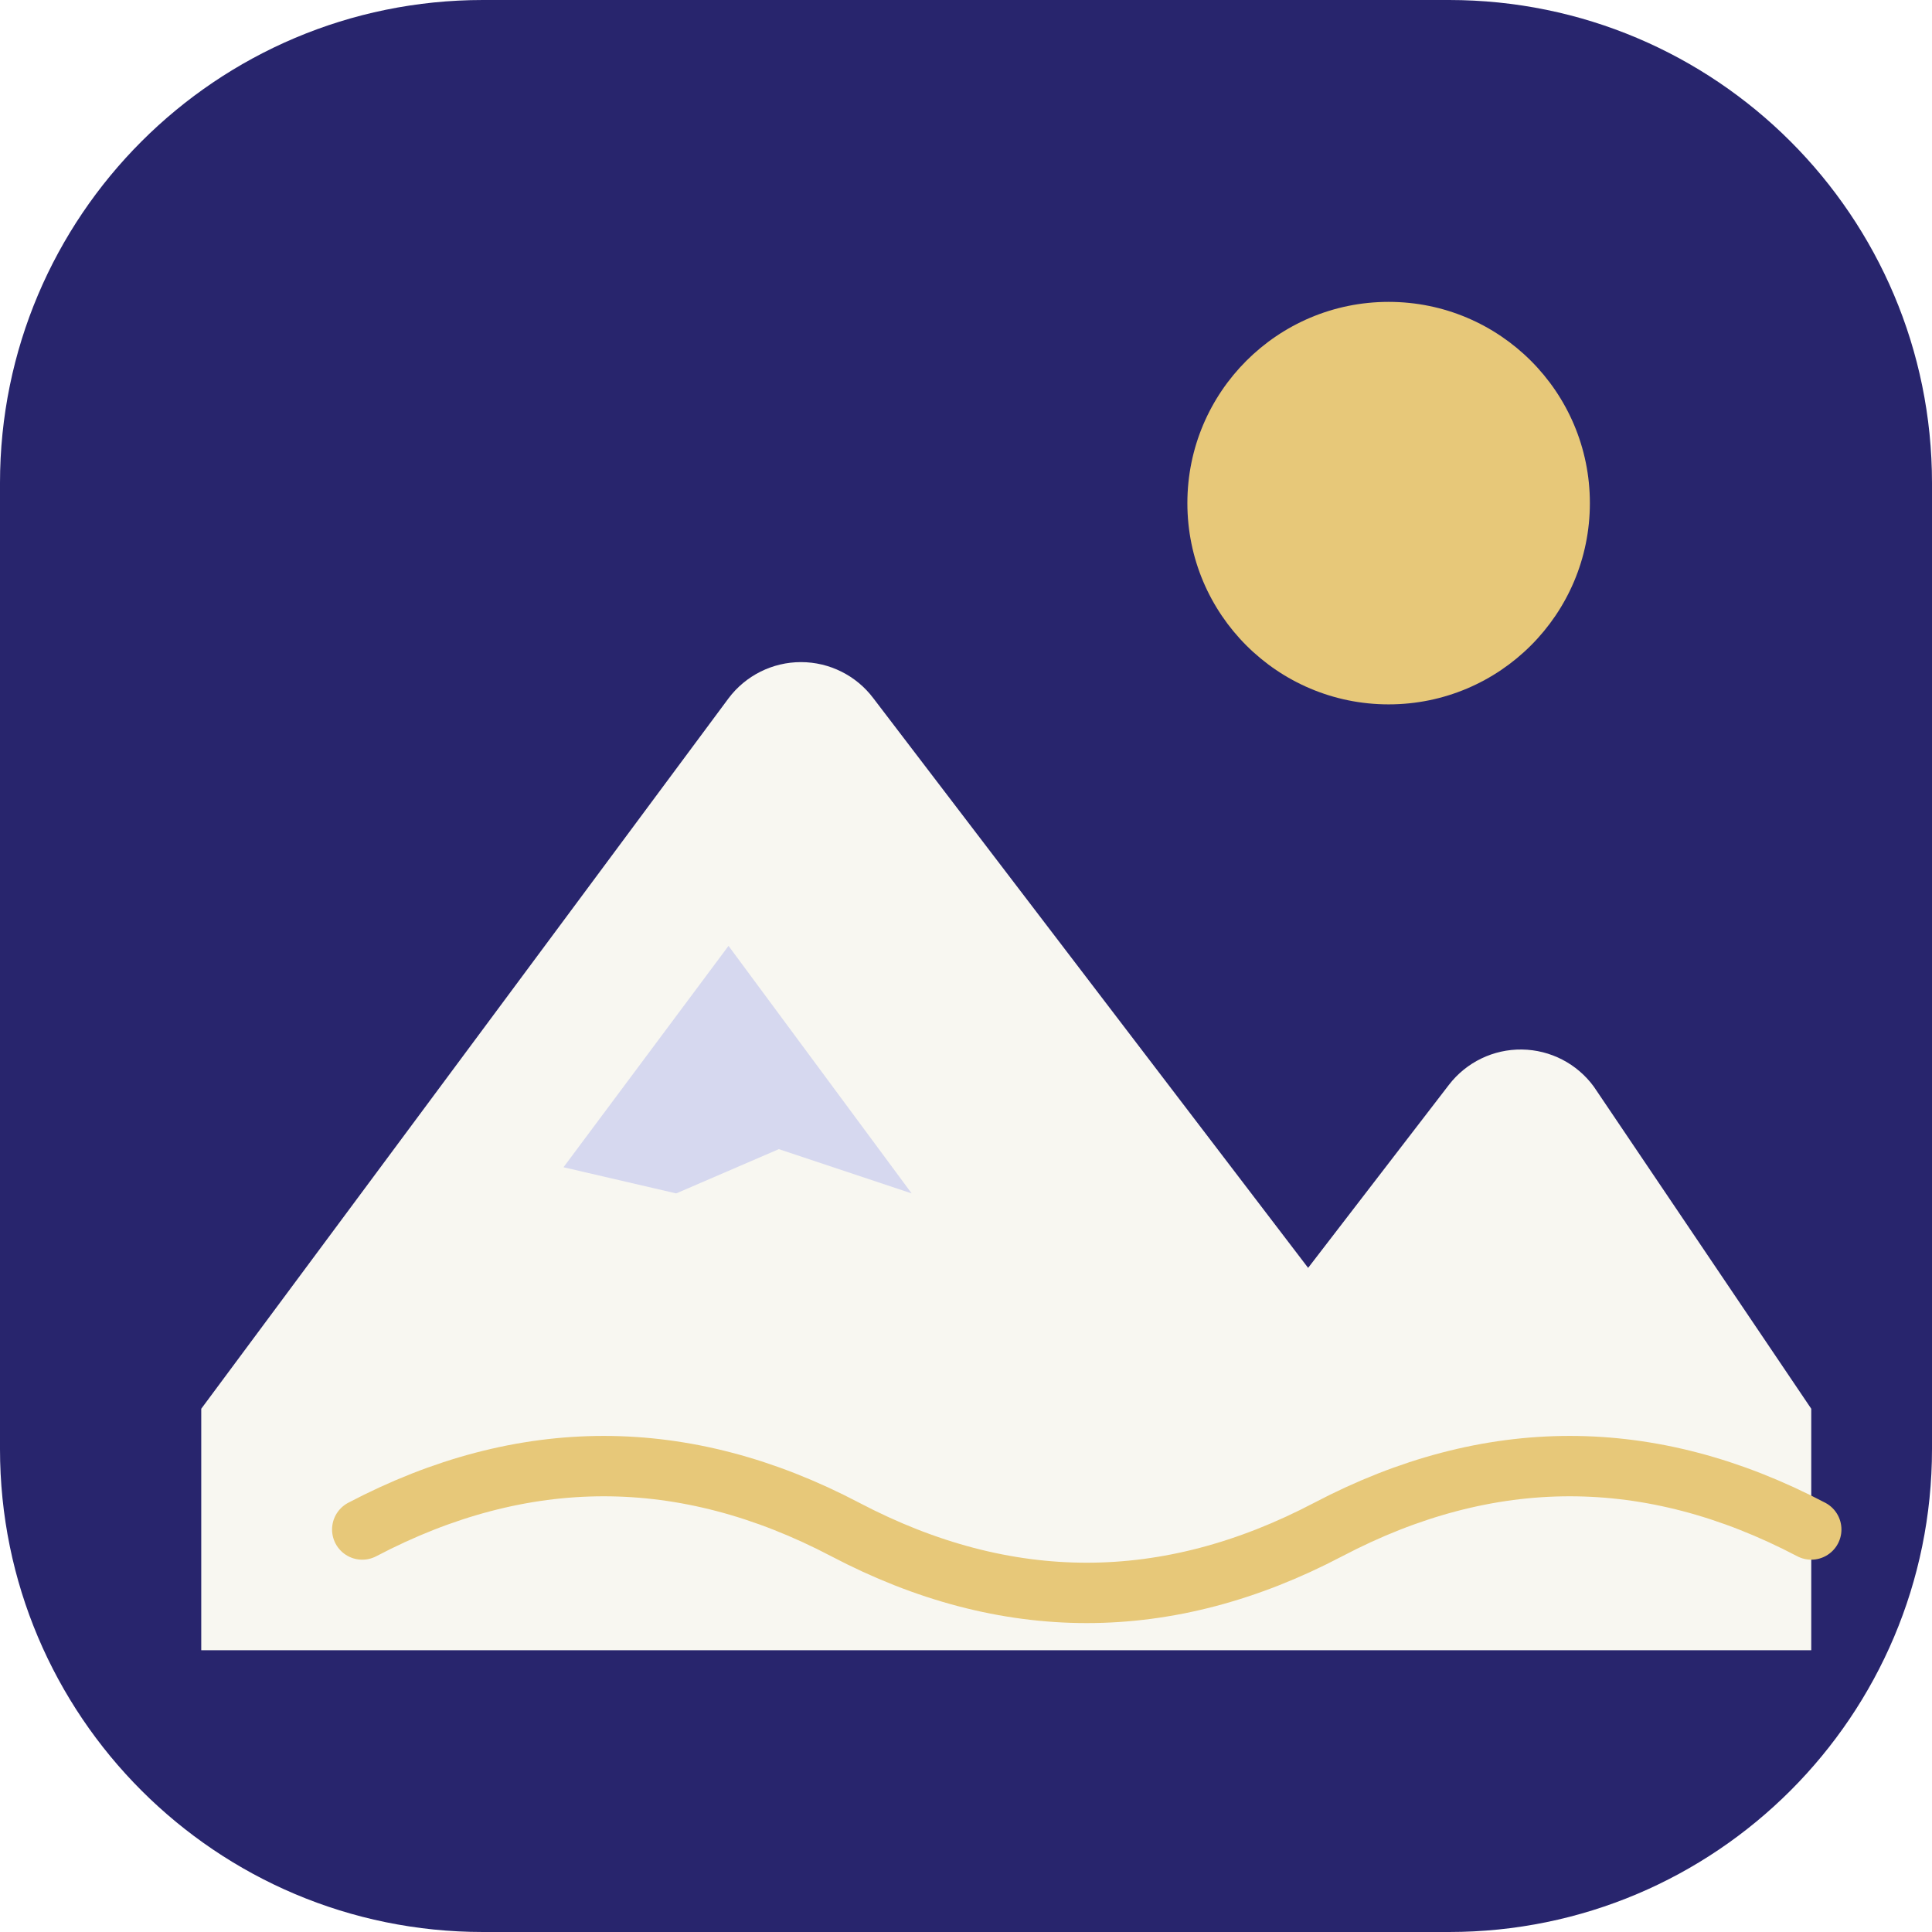
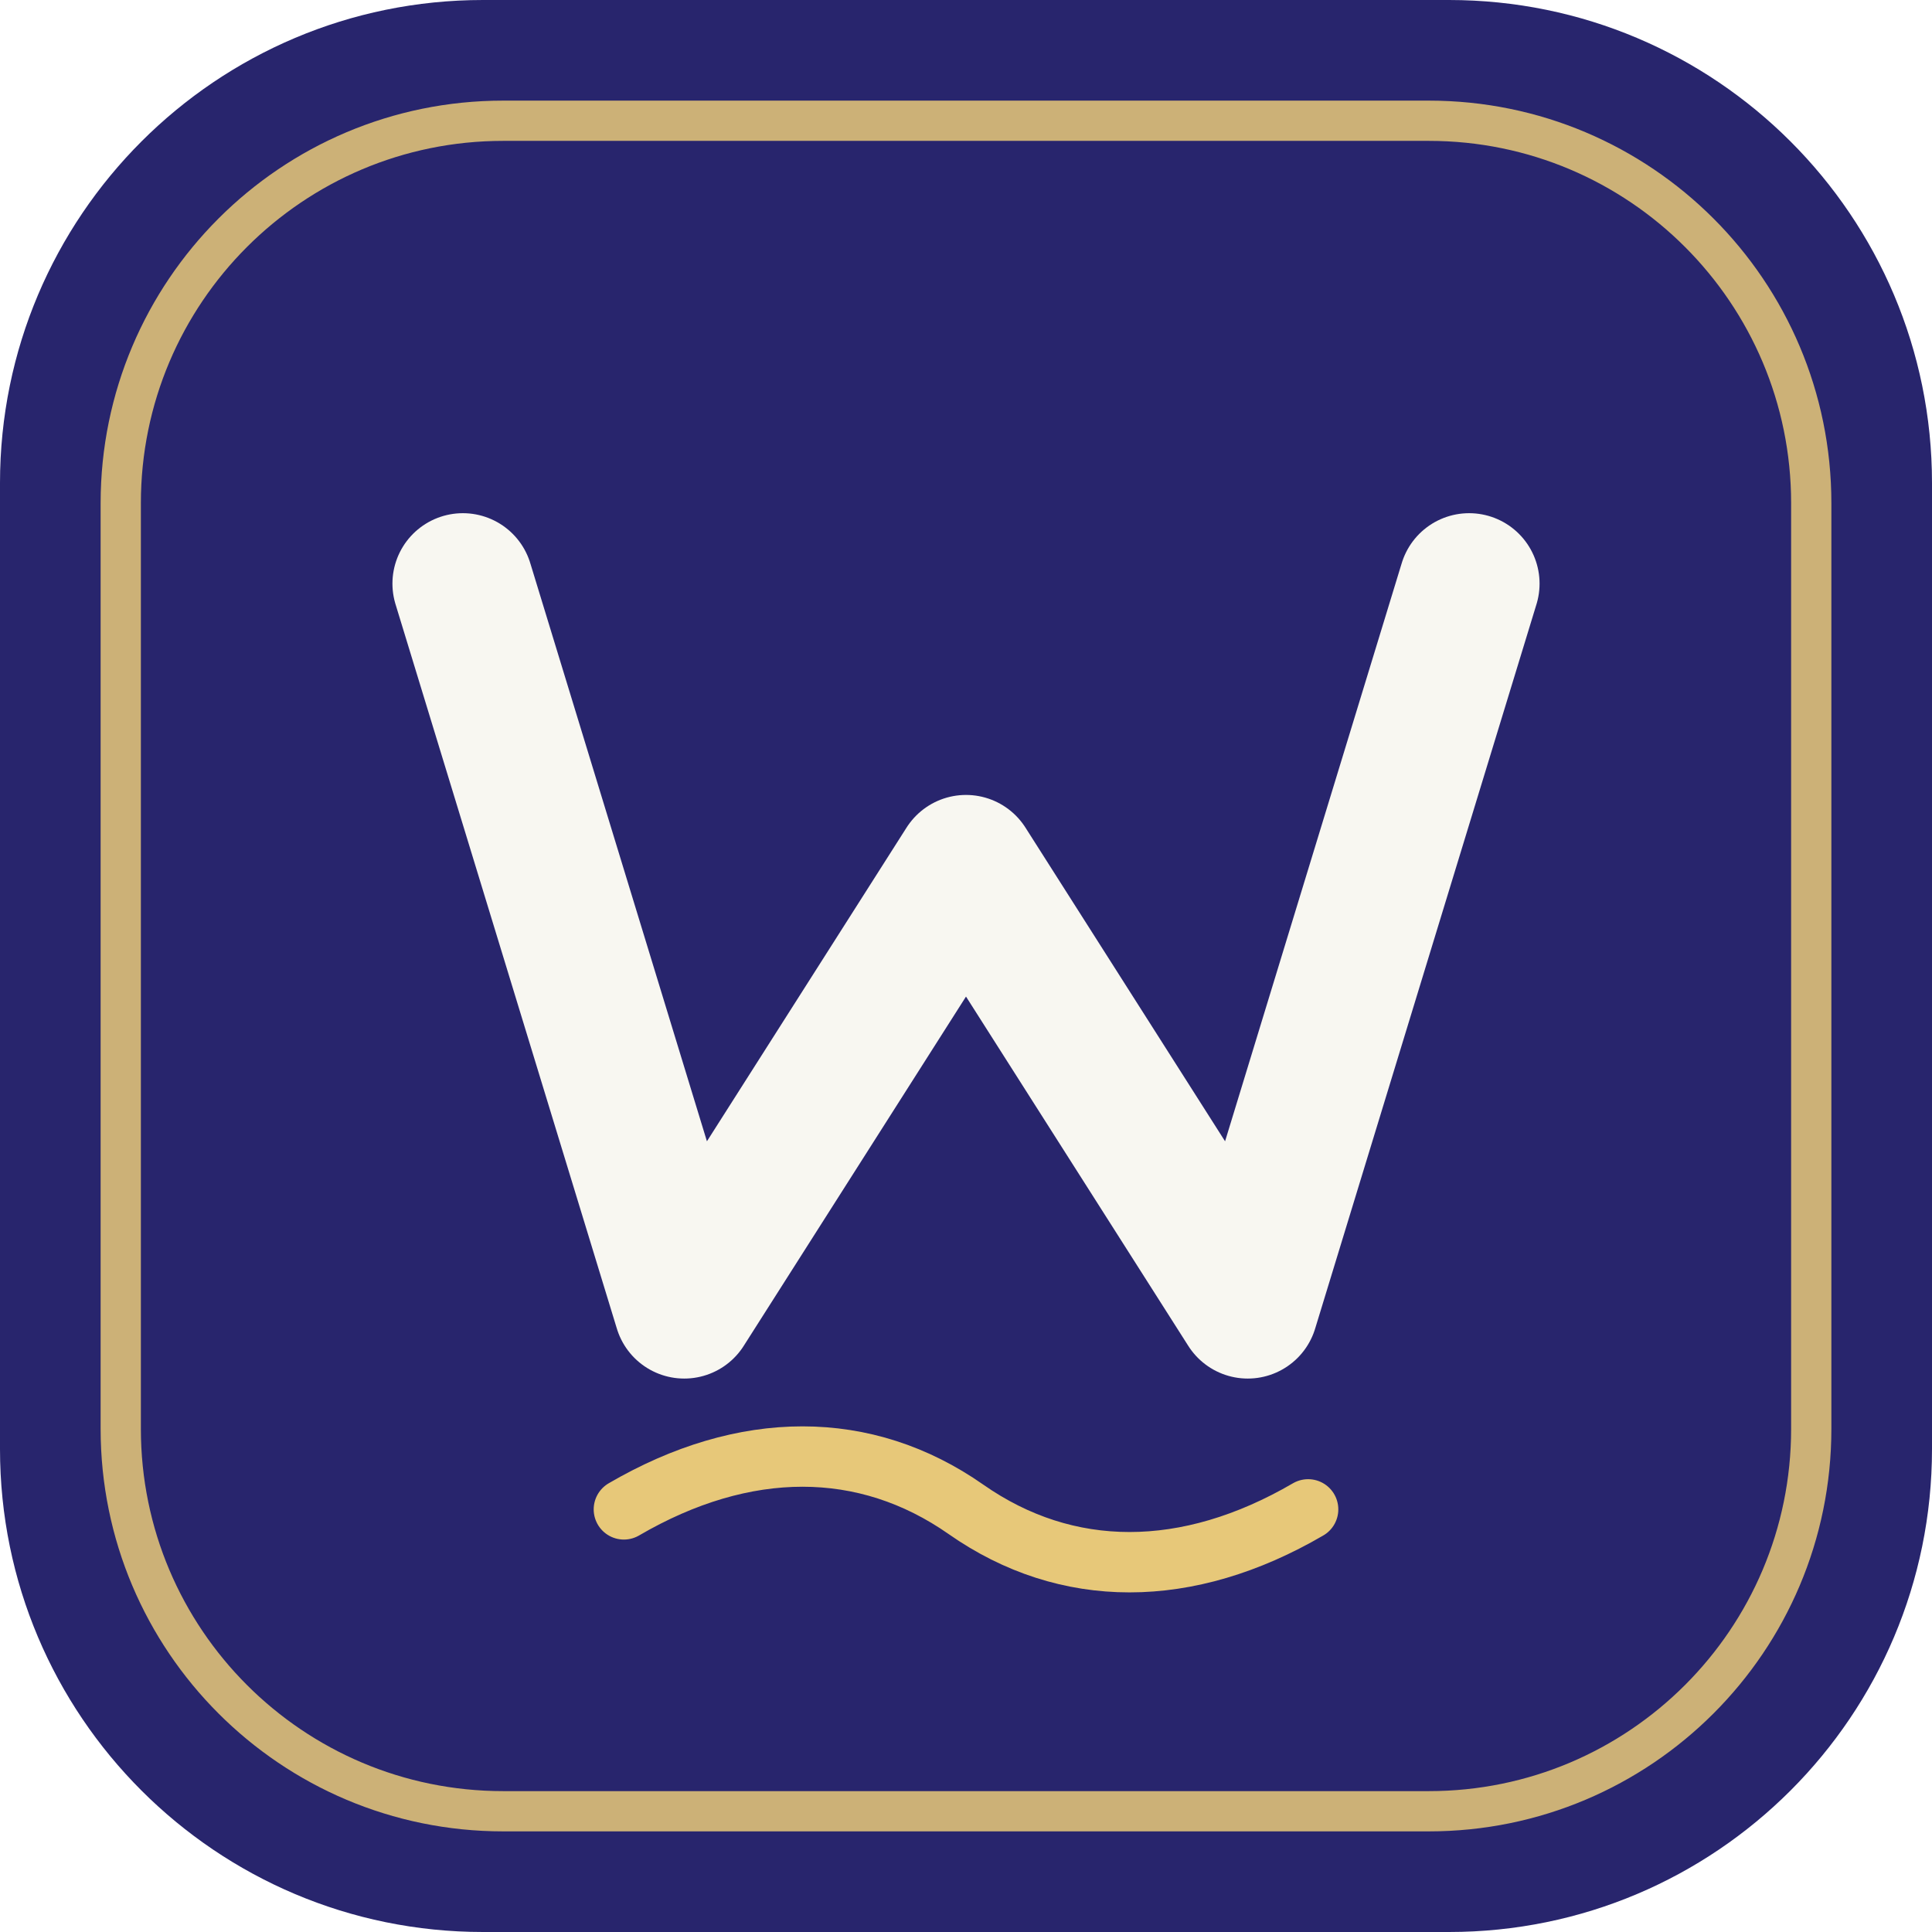
<svg xmlns="http://www.w3.org/2000/svg" viewBox="0 0 96 96" role="img" aria-labelledby="title">
  <rect width="96" height="96" rx="24" fill="#28256D" />
-   <circle cx="69" cy="25" r="10" fill="#E7C879" />
-   <path d="M10 70 36.2 34.7a4.5 4.5 0 0 1 7.2 0L65 63l7-9.1a4.5 4.5 0 0 1 7.2.1L90 70v12H10Z" fill="#F8F7F1" />
-   <path d="m28 58 8.2-11 9.1 12.3-6.6-2.2-5.1 2.2-5.6-1.3Z" fill="#D6D8EF" />
-   <path d="M18 76c8-4.2 16-4.2 24 0s16 4.2 24 0 16-4.2 24 0" fill="none" stroke="#E7C879" stroke-linecap="round" stroke-width="3" />
+   <rect x="6" y="6" width="84" height="84" rx="19" fill="none" stroke="#E7C879" stroke-opacity=".86" stroke-width="2" />
+   <path d="M23 29 34 65 48 43 62 65 73 29" fill="none" stroke="#F8F7F1" stroke-linecap="round" stroke-linejoin="round" stroke-width="7" />
+   <path d="M31 75c6-3.5 12-3.5 17 0s11 3.5 17 0" fill="none" stroke="#E7C879" stroke-linecap="round" stroke-width="3" />
</svg>
